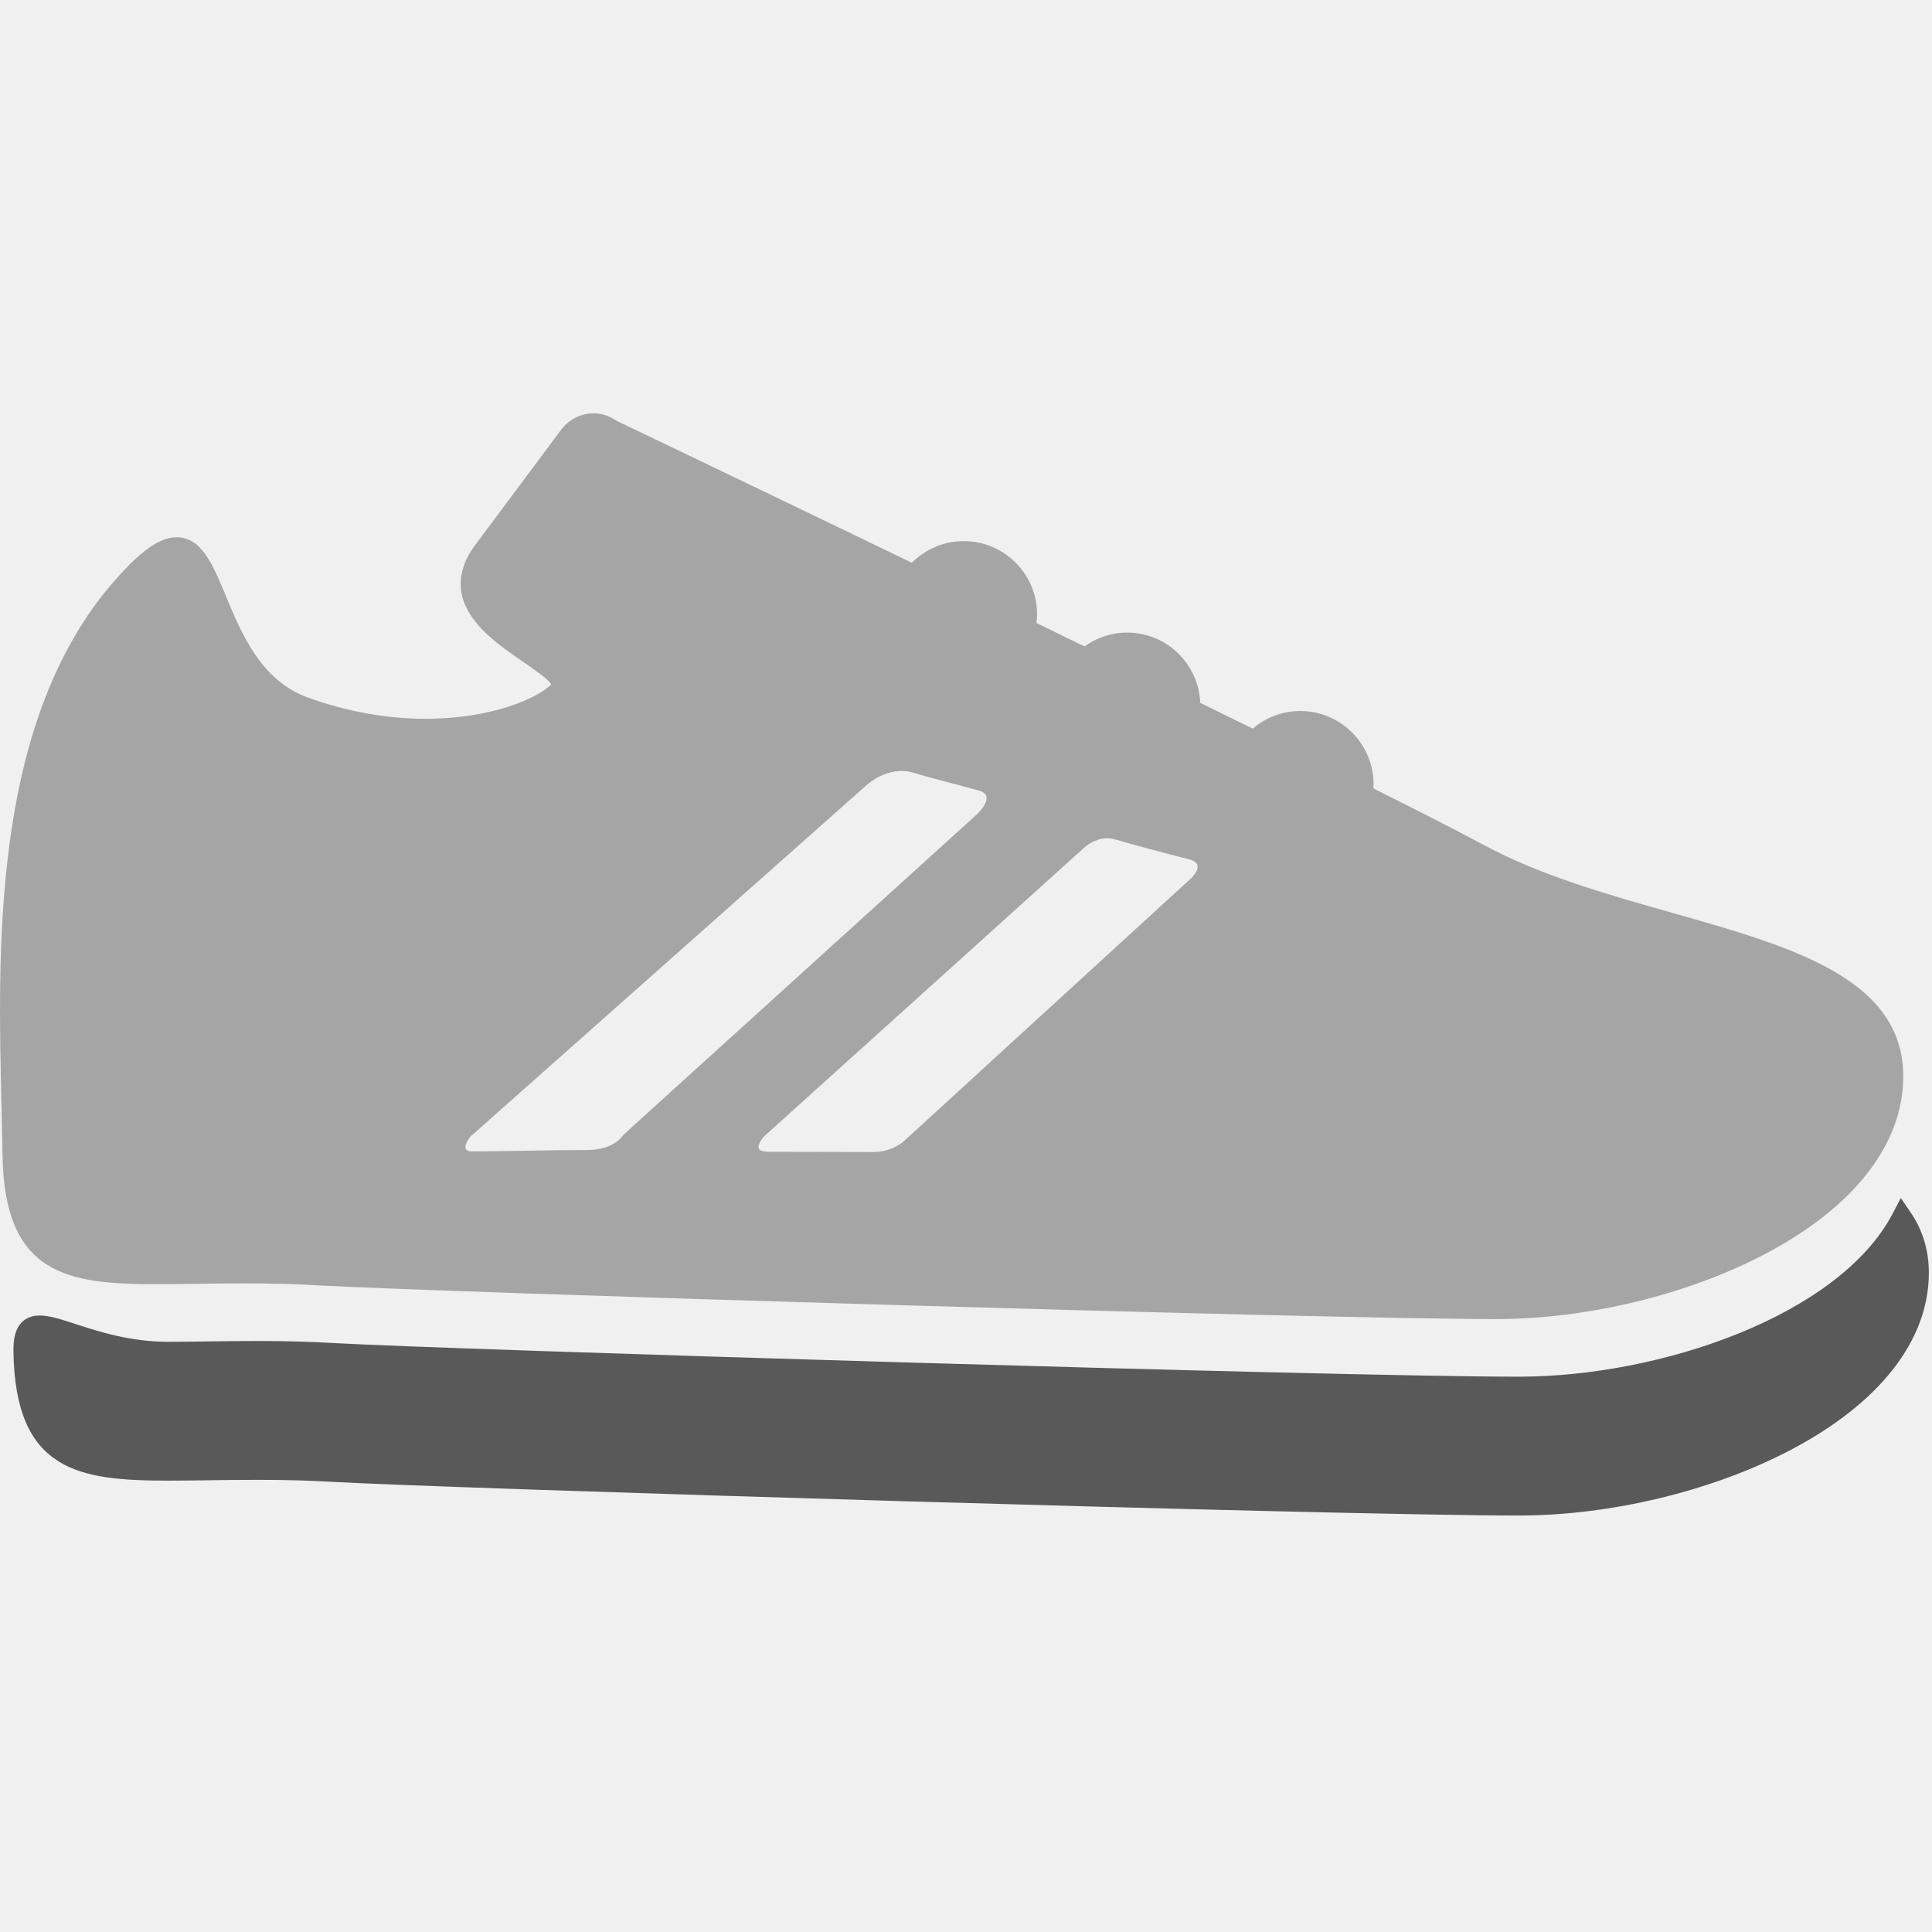
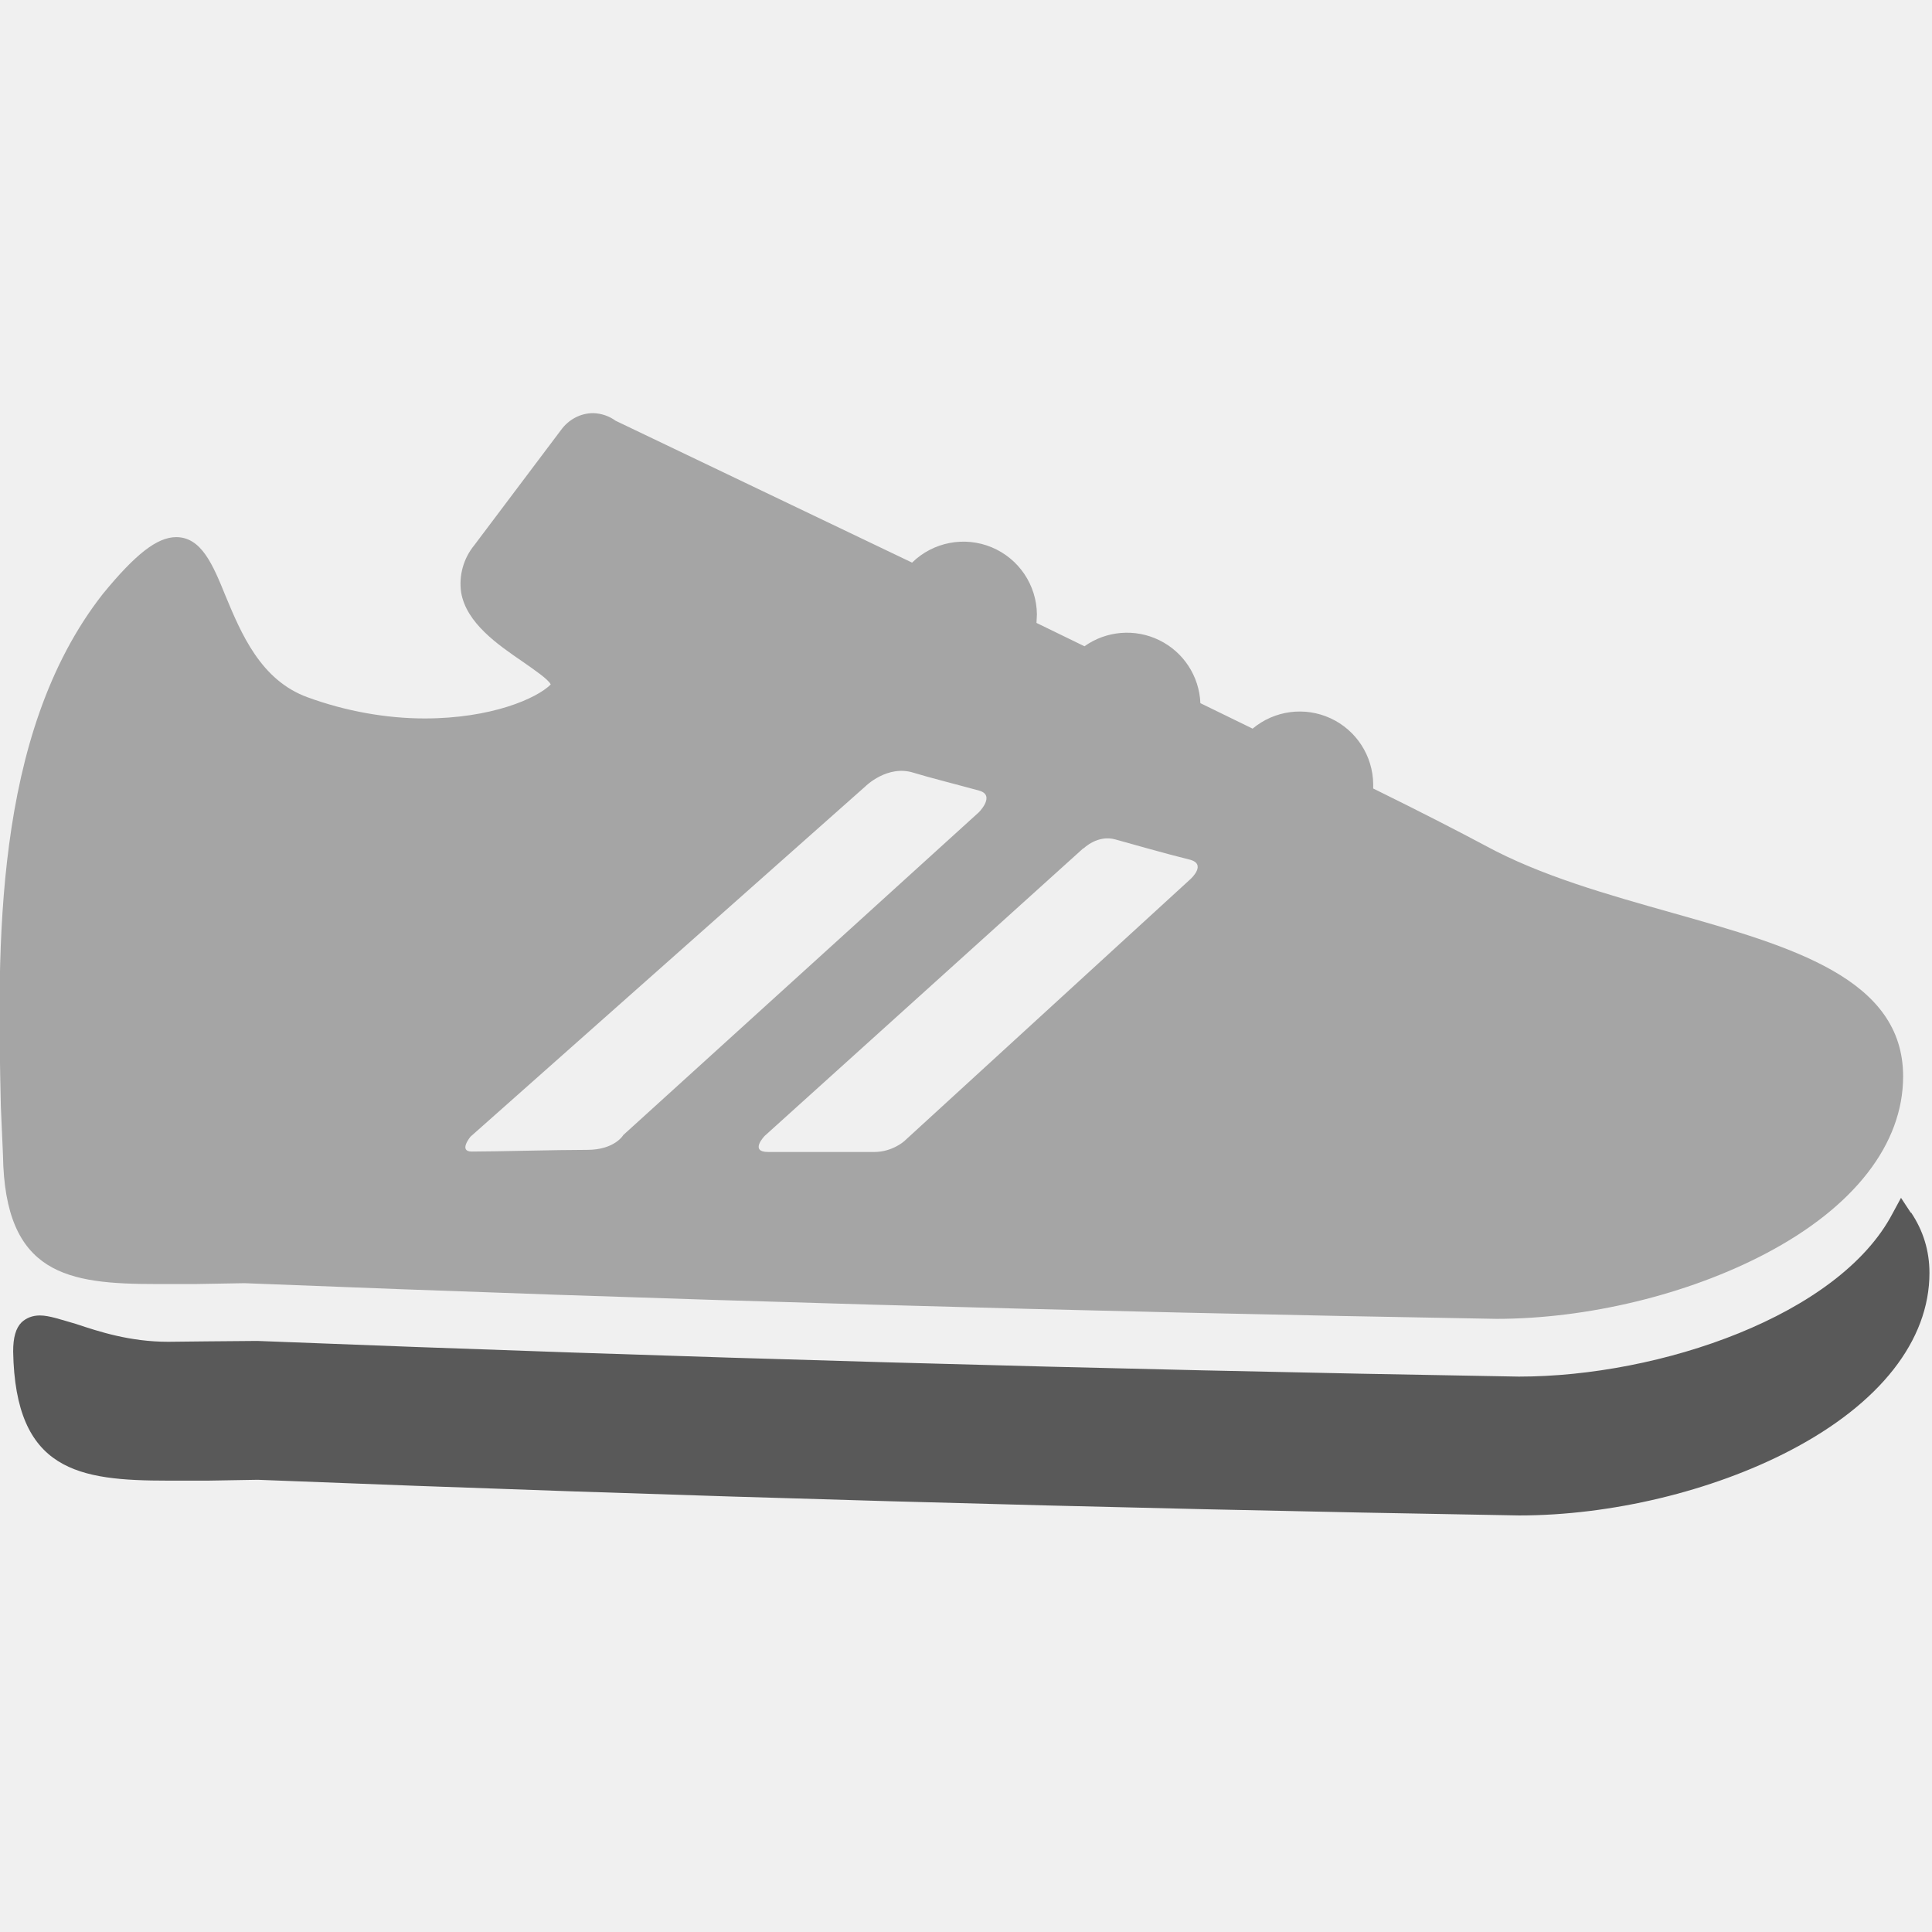
- <svg xmlns="http://www.w3.org/2000/svg" width="455" height="455" viewBox="0 0 455 455" fill="#a5a5a5">
+ <svg xmlns="http://www.w3.org/2000/svg" width="455" height="455" fill="#a5a5a5">
  <g clip-path="url(#clip0)">
-     <path d="M450.003 285.589L447.662 282.146L445.724 285.831C433.076 309.86 391.028 324.22 357.683 324.22C315.223 324.22 105.591 317.839 78.3 316.285C72.905 315.965 67.27 315.816 60.565 315.816C56.406 315.816 52.544 315.868 48.809 315.917C45.565 315.96 42.504 316.001 39.628 316.001C30.654 316.001 23.275 313.6 17.888 311.846C14.397 310.71 11.639 309.813 9.355 309.813C7.594 309.813 6.167 310.355 5.114 311.425C3.735 312.824 3.116 314.997 3.165 318.263C3.583 346.516 18.542 348.7 39.629 348.7C42.525 348.7 45.608 348.659 48.876 348.616C52.594 348.566 56.439 348.515 60.565 348.515C67.169 348.515 72.711 348.661 78.01 348.975C105.334 350.531 315.18 356.918 357.683 356.918C379.256 356.918 403.104 351.189 421.475 341.596C442.616 330.555 454.258 315.698 454.258 299.76C454.258 294.509 452.826 289.74 450.003 285.589Z" fill="#595959" />
-     <path d="M36.795 302.434C39.67 302.434 42.728 302.393 45.971 302.35C49.66 302.3 53.476 302.249 57.57 302.249C64.135 302.249 69.632 302.395 74.878 302.709C101.987 304.265 310.203 310.651 352.382 310.651C373.794 310.651 397.462 304.922 415.695 295.325C436.674 284.283 448.227 269.427 448.227 253.493C448.227 230.383 421.861 222.92 393.946 215.017C378.726 210.709 362.988 206.254 349.689 199.125C343.699 195.907 334.566 191.243 323.436 185.669C323.454 185.347 323.485 185.027 323.485 184.701C323.485 175.186 315.745 167.446 306.23 167.446C301.959 167.446 298.054 169.014 295.038 171.594C291.007 169.612 286.874 167.584 282.67 165.525C282.294 156.341 274.726 148.98 265.451 148.98C261.705 148.98 258.244 150.193 255.413 152.229C251.643 150.396 247.867 148.562 244.102 146.735C244.182 146.063 244.235 145.383 244.235 144.69C244.235 135.176 236.495 127.436 226.981 127.436C222.206 127.436 217.88 129.387 214.753 132.531C177.974 114.771 147.821 100.346 145.119 99.054C143.473 97.931 141.638 97.338 139.796 97.338C136.826 97.338 133.971 98.782 132.156 101.206L111.84 128.45C109.118 132.137 108.049 135.853 108.662 139.498C109.876 146.72 117.326 151.836 123.312 155.946C125.695 157.583 129.239 160.016 129.808 161.197C129.8 161.205 129.791 161.214 129.783 161.222C126.472 164.459 115.845 169.277 100.135 169.277C91.054 169.277 81.485 167.542 72.462 164.257C61.421 160.237 56.859 149.207 53.194 140.344C50.129 132.931 47.481 126.53 41.598 126.53C37.135 126.53 31.971 130.534 24.305 139.95C-1.752 173.07 -0.534 223.675 0.356 260.625C0.451 264.582 0.543 268.385 0.596 271.994C1.01 300.251 15.86 302.434 36.795 302.434ZM255.188 199.765C255.188 199.765 258.53 196.457 262.661 197.694C266.256 198.77 274.757 201.06 279.958 202.352C284.405 203.457 280.39 206.953 280.39 206.953L212.871 268.754C212.817 268.793 210.071 271.298 205.904 271.298C199.177 271.298 186.136 271.247 180.822 271.247C176.405 271.247 180.07 267.52 180.07 267.52C180.07 267.52 255.179 199.765 255.188 199.765ZM203.778 185.178C203.796 185.162 208.989 180.04 215.242 182.019C218.412 183.022 225.852 184.869 230.597 186.197C234.655 187.332 230.352 191.518 230.35 191.522L146.771 267.297C146.713 267.34 144.78 270.833 138.266 270.833C130.915 270.833 116.888 271.169 111.149 271.169C107.905 271.169 110.789 267.68 110.786 267.682L203.778 185.178Z" />
+     <path fill="#595959" d="M450 285.6l-2.3-3.5-2 3.7c-12.6 24-54.7 38.4-88 38.4a13103.2 13103.2 0 01-297.1-8.4l-11.8.1-9.2.1c-9 0-16.3-2.4-21.7-4.2-3.5-1-6.3-2-8.5-2-1.8 0-3.2.6-4.3 1.6-1.4 1.4-2 3.6-2 6.9.5 28.2 15.4 30.4 36.5 30.4H49l11.7-.2a13115.4 13115.4 0 00297.1 8.4c21.6 0 45.4-5.7 63.8-15.3 21.1-11 32.8-25.9 32.8-41.8 0-5.3-1.5-10-4.3-14.2z" />
+     <path d="M36.8 302.4H46l11.6-.2a12911.8 12911.8 0 00294.8 8.4c21.4 0 45-5.7 63.3-15.3 21-11 32.5-25.9 32.5-41.8 0-23.1-26.3-30.6-54.3-38.5-15.2-4.3-31-8.7-44.2-15.9-6-3.2-15.1-7.9-26.3-13.4v-1a17.3 17.3 0 00-28.4-13.1l-12.3-6a17.3 17.3 0 00-27.3-13.4l-11.3-5.5.1-2a17.3 17.3 0 00-29.4-12.2L145 99.1a9.4 9.4 0 00-5.3-1.8c-3 0-5.8 1.5-7.6 4l-20.4 27.1a14.3 14.3 0 00-3.1 11.1c1.2 7.2 8.6 12.3 14.6 16.4 2.4 1.7 6 4.1 6.5 5.3-3.3 3.3-14 8-29.7 8-9 0-18.6-1.7-27.6-5-11-4-15.6-15-19.3-23.9-3-7.4-5.7-13.8-11.6-13.8-4.5 0-9.6 4-17.3 13.4-26 33.2-24.8 83.8-24 120.7L.7 272c.4 28.3 15.3 30.4 36.2 30.4zm218.4-102.6s3.3-3.3 7.5-2.1c3.6 1 12 3.4 17.3 4.7 4.4 1 .4 4.6.4 4.6l-67.5 61.8s-2.8 2.5-7 2.5h-25c-4.5 0-.8-3.8-.8-3.8l75-67.7zm-51.4-14.6s5.2-5.2 11.4-3.2c3.2 1 10.7 2.9 15.4 4.2 4 1.1-.2 5.3-.3 5.3l-83.5 75.8s-2 3.5-8.5 3.5c-7.4 0-21.4.4-27.2.4-3.2 0-.3-3.5-.3-3.5l93-82.5z" />
  </g>
  <defs>
    <clipPath id="clip0">
-       <rect width="454.258" height="454.258" fill="white" />
+       <path fill="#fff" d="M0 0h454.3v454.3H0z" />
    </clipPath>
  </defs>
</svg>
